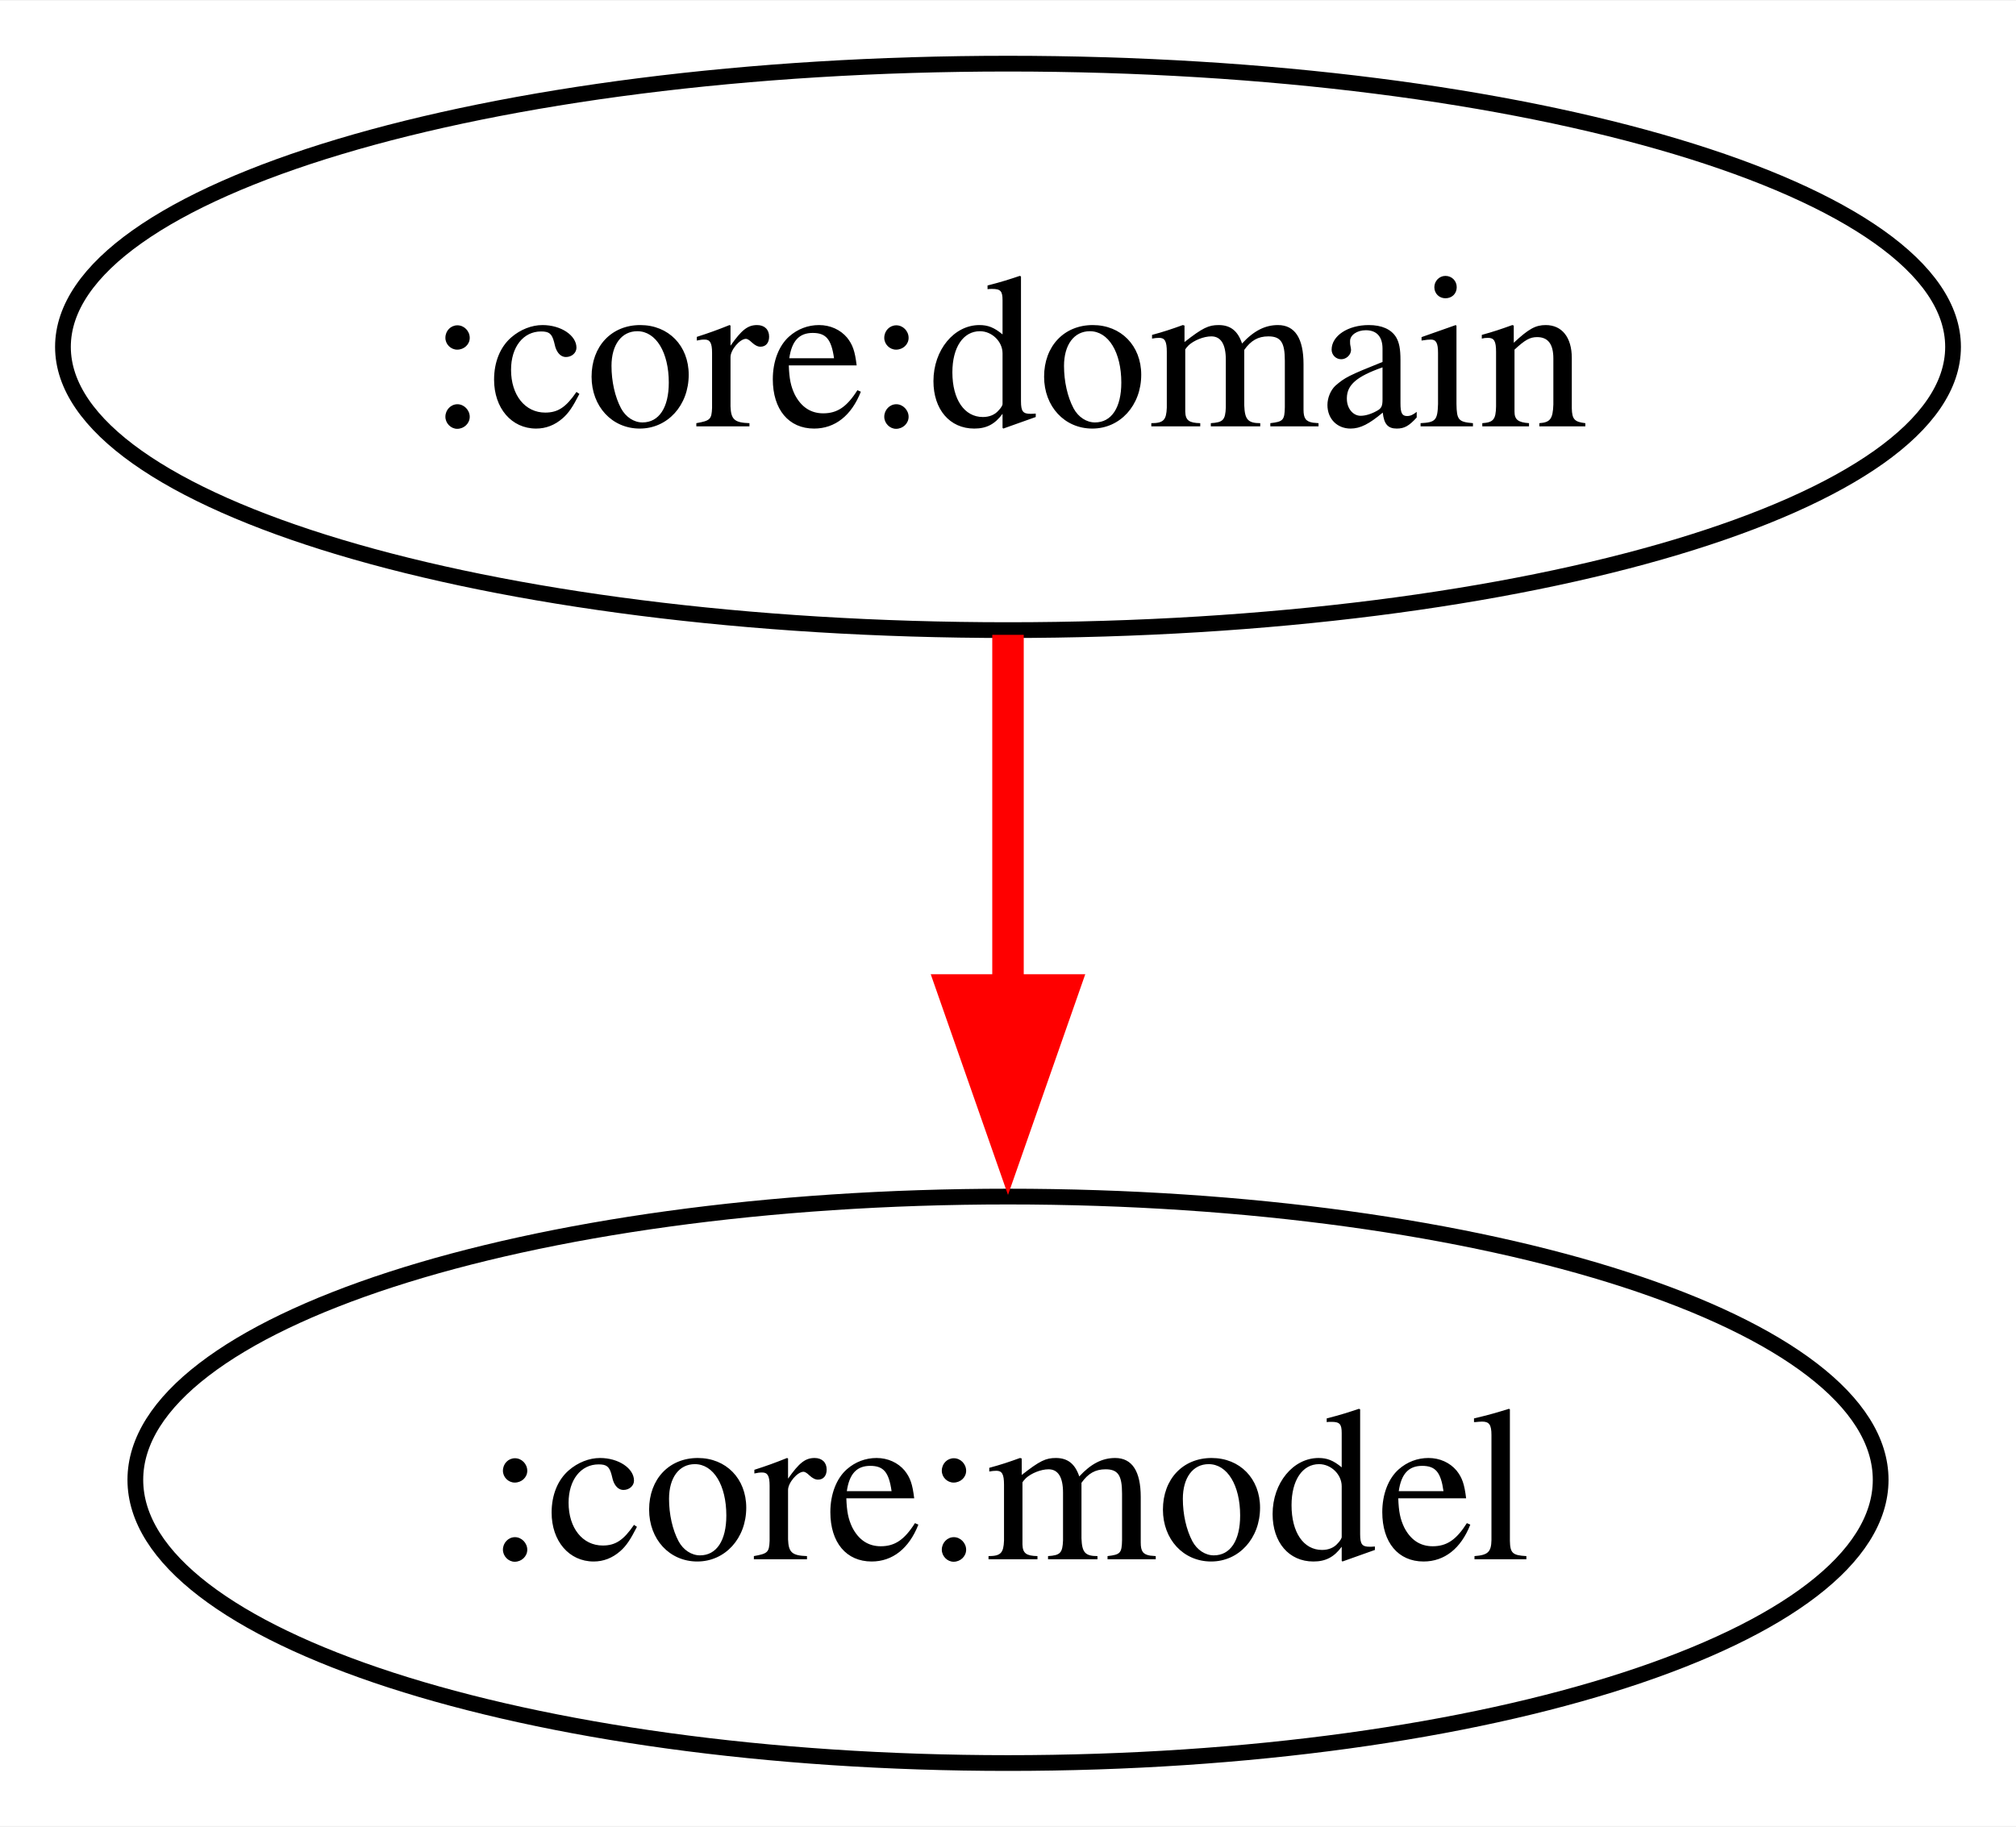
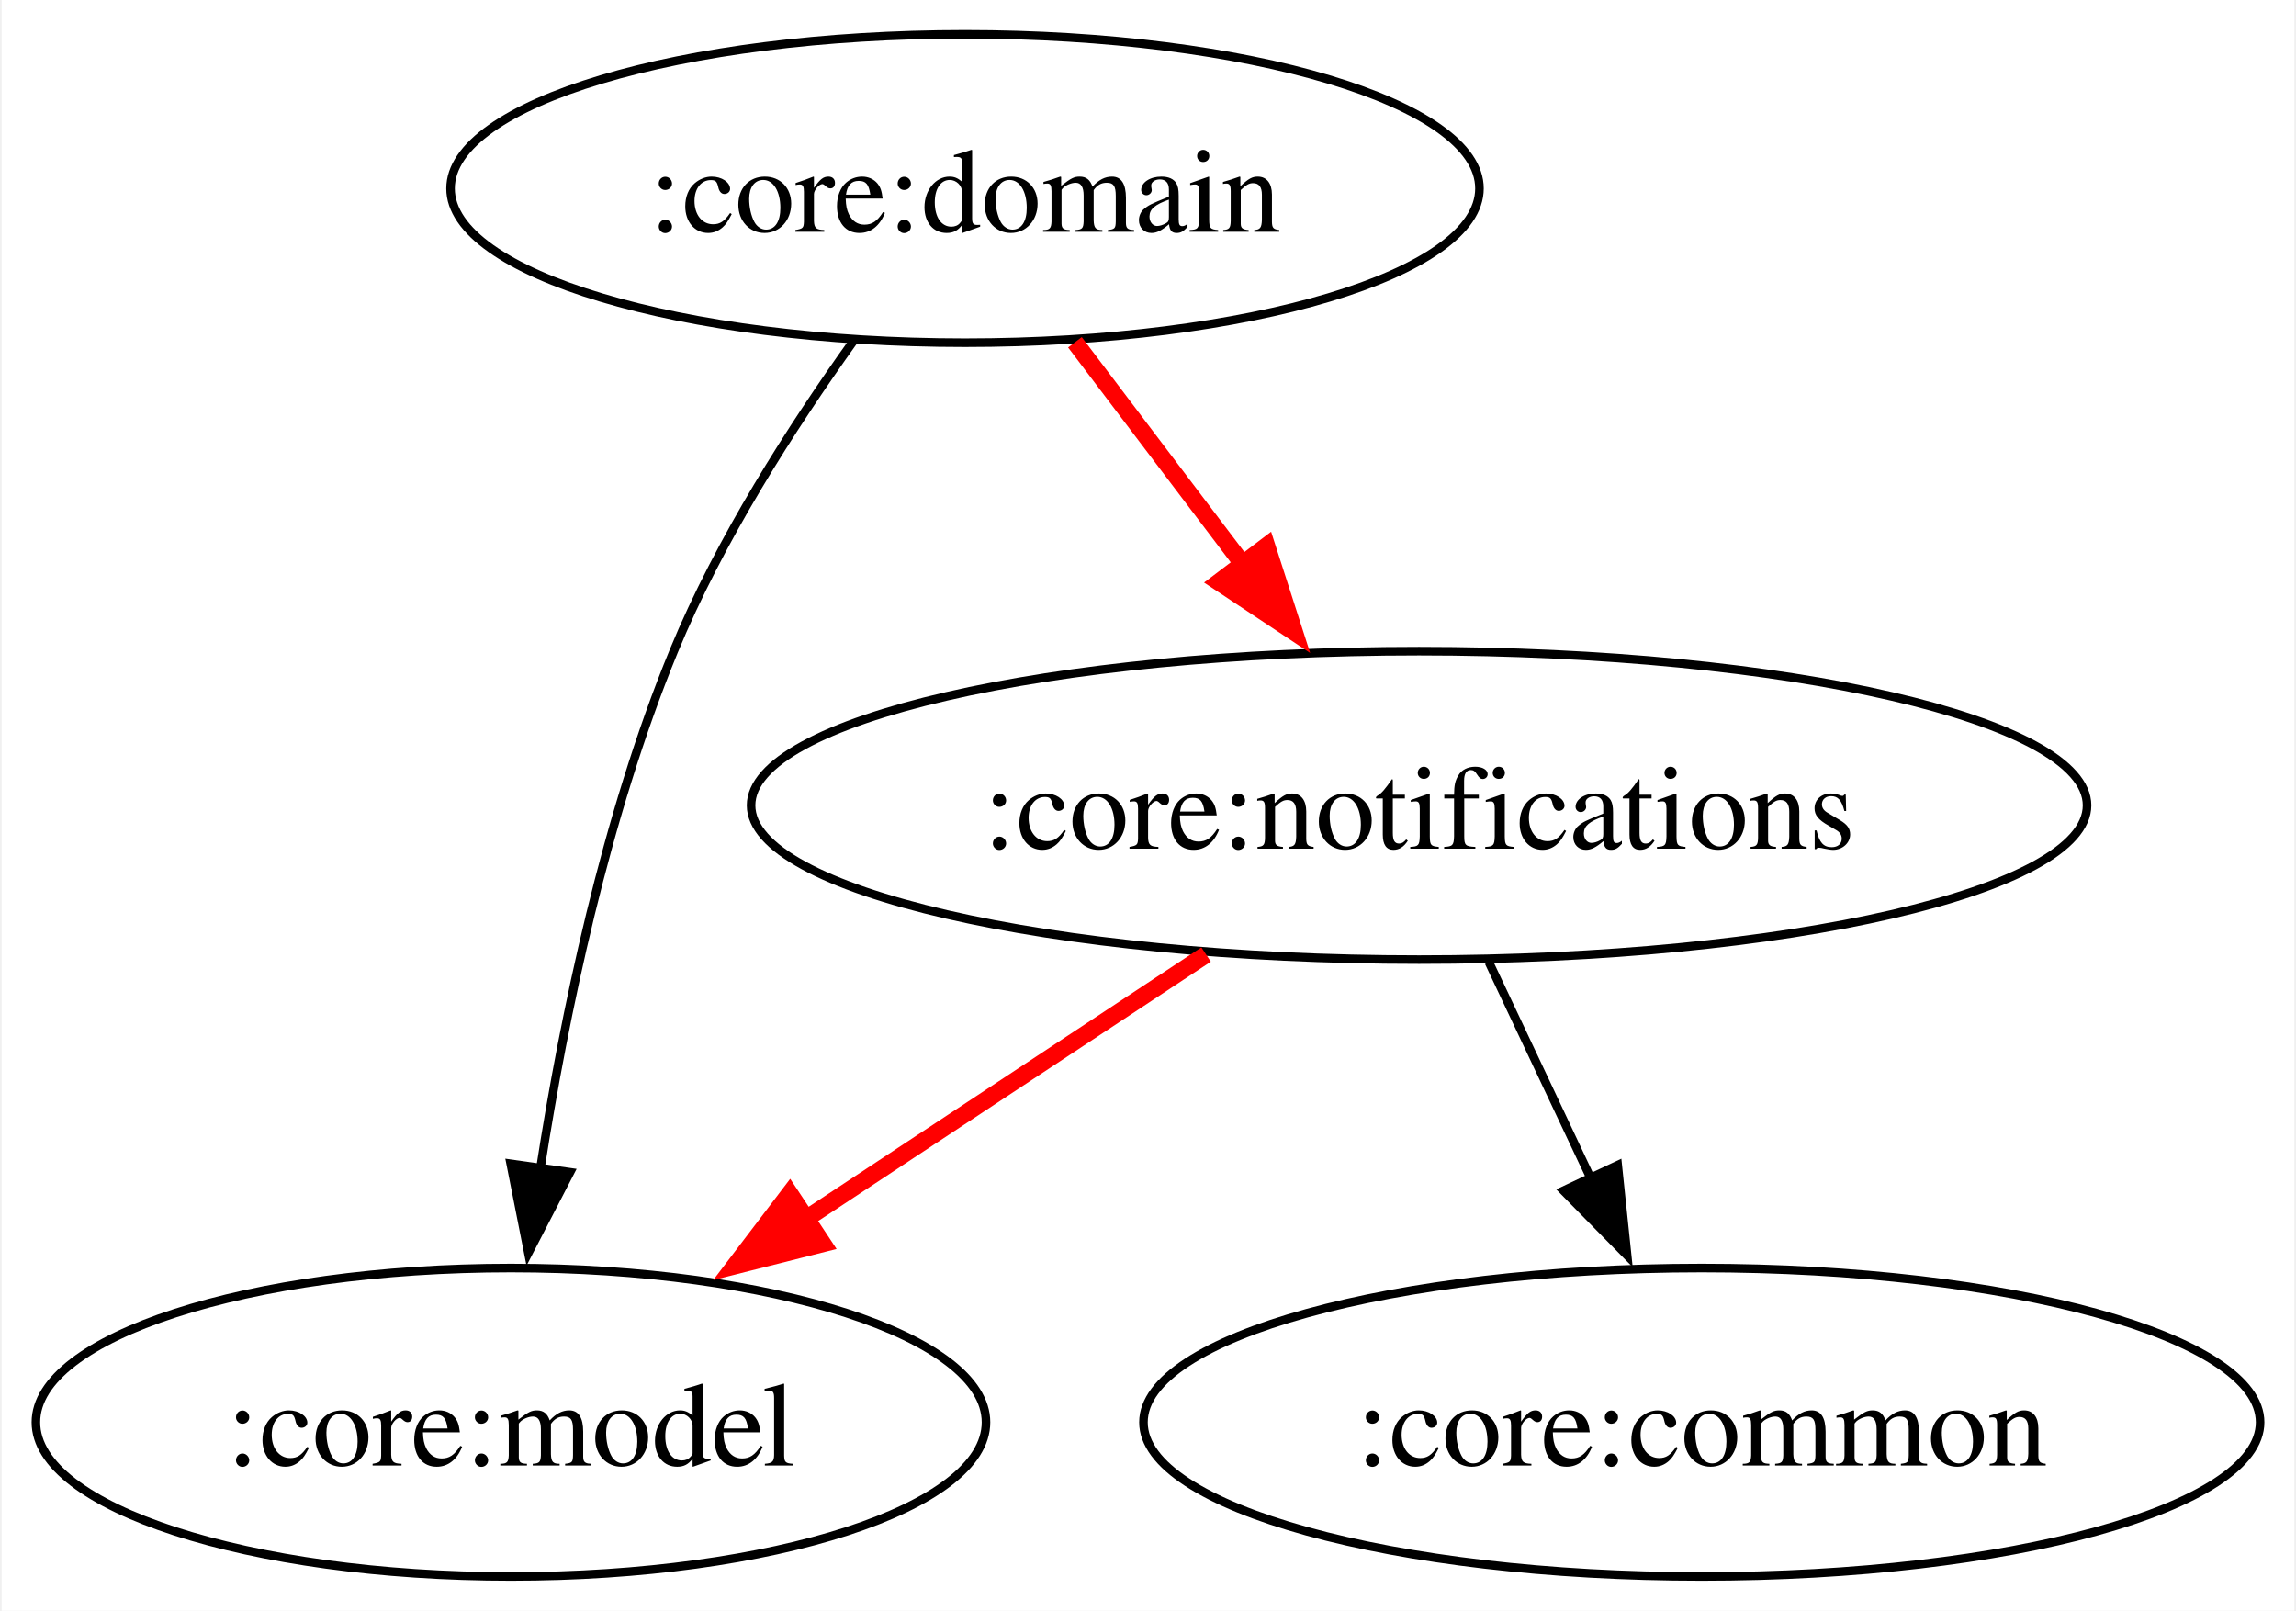
- <svg xmlns="http://www.w3.org/2000/svg" width="128pt" height="116pt" viewBox="0 0 128.1 116">
+ <svg xmlns="http://www.w3.org/2000/svg" width="268pt" height="188pt" viewBox="0 0 267.62 188">
  <g class="graph">
-     <path fill="#fff" d="M0 116V0h128.1v116H0z" />
-     <g class="node" transform="translate(4 112)">
-       <ellipse cx="60.05" cy="-90" fill="none" stroke="#000" rx="60.05" ry="18" />
-       <text x="60.05" y="-84.95" font-family="Times,serif" font-size="14" text-anchor="middle">:core:domain</text>
+     <path fill="#fff" d="M0 188V0h267.62v188H0z" />
+     <g class="node" transform="translate(4 184)">
+       <ellipse cx="108.45" cy="-162" fill="none" stroke="#000" rx="60.05" ry="18" />
+       <text x="108.45" y="-156.95" font-family="Times,serif" font-size="14" text-anchor="middle">:core:domain</text>
    </g>
-     <g class="node" transform="translate(4 112)">
-       <ellipse cx="60.05" cy="-18" fill="none" stroke="#000" rx="55.45" ry="18" />
-       <text x="60.05" y="-12.95" font-family="Times,serif" font-size="14" text-anchor="middle">:core:model</text>
+     <g class="node" transform="translate(4 184)">
+       <ellipse cx="55.45" cy="-18" fill="none" stroke="#000" rx="55.45" ry="18" />
+       <text x="55.45" y="-12.95" font-family="Times,serif" font-size="14" text-anchor="middle">:core:model</text>
+     </g>
+     <g stroke="#000" class="edge">
+       <path fill="none" d="M99.44 39.79C92.27 49.81 83.77 63.06 78.45 76c-7.97 19.35-12.78 42.5-15.56 60.34" />
+       <path d="m66.35 136.82-4.87 9.41-2.06-10.4 6.93.99z" />
+     </g>
+     <g class="node" transform="translate(4 184)">
+       <ellipse cx="161.45" cy="-90" fill="none" stroke="#000" rx="77.97" ry="18" />
+       <text x="161.45" y="-84.95" font-family="Times,serif" font-size="14" text-anchor="middle">:core:notifications</text>
    </g>
    <g stroke="red" stroke-width="2" class="edge">
-       <path fill="none" d="M64.05 40.3v24.16" />
-       <path fill="red" d="m67.55 62.87-3.5 10-3.5-10h7z" />
+       <path fill="none" d="M125.28 39.95c6.18 8.16 13.73 18.14 20.61 27.23" />
+       <path fill="red" d="m147.66 63.71 3.25 10.09-8.83-5.86 5.58-4.23z" />
+     </g>
+     <g stroke="red" stroke-width="2" class="edge">
+       <path fill="none" d="M140.59 111.41c-14.39 9.51-32.68 21.59-48.25 31.87" />
+       <path fill="red" d="m95.85 145.15-10.27 2.59 6.41-8.43 3.86 5.84z" />
+     </g>
+     <g class="node" transform="translate(4 184)">
+       <ellipse cx="194.45" cy="-18" fill="none" stroke="#000" rx="65.17" ry="18" />
+       <text x="194.45" y="-12.95" font-family="Times,serif" font-size="14" text-anchor="middle">:core:common</text>
+     </g>
+     <g stroke="#000" class="edge">
+       <path fill="none" d="M173.6 112.3c3.6 7.63 7.91 16.78 11.93 25.3" />
+       <path d="m188.64 135.99 1.1 10.54-7.43-7.56 6.33-2.98z" />
    </g>
  </g>
</svg>
